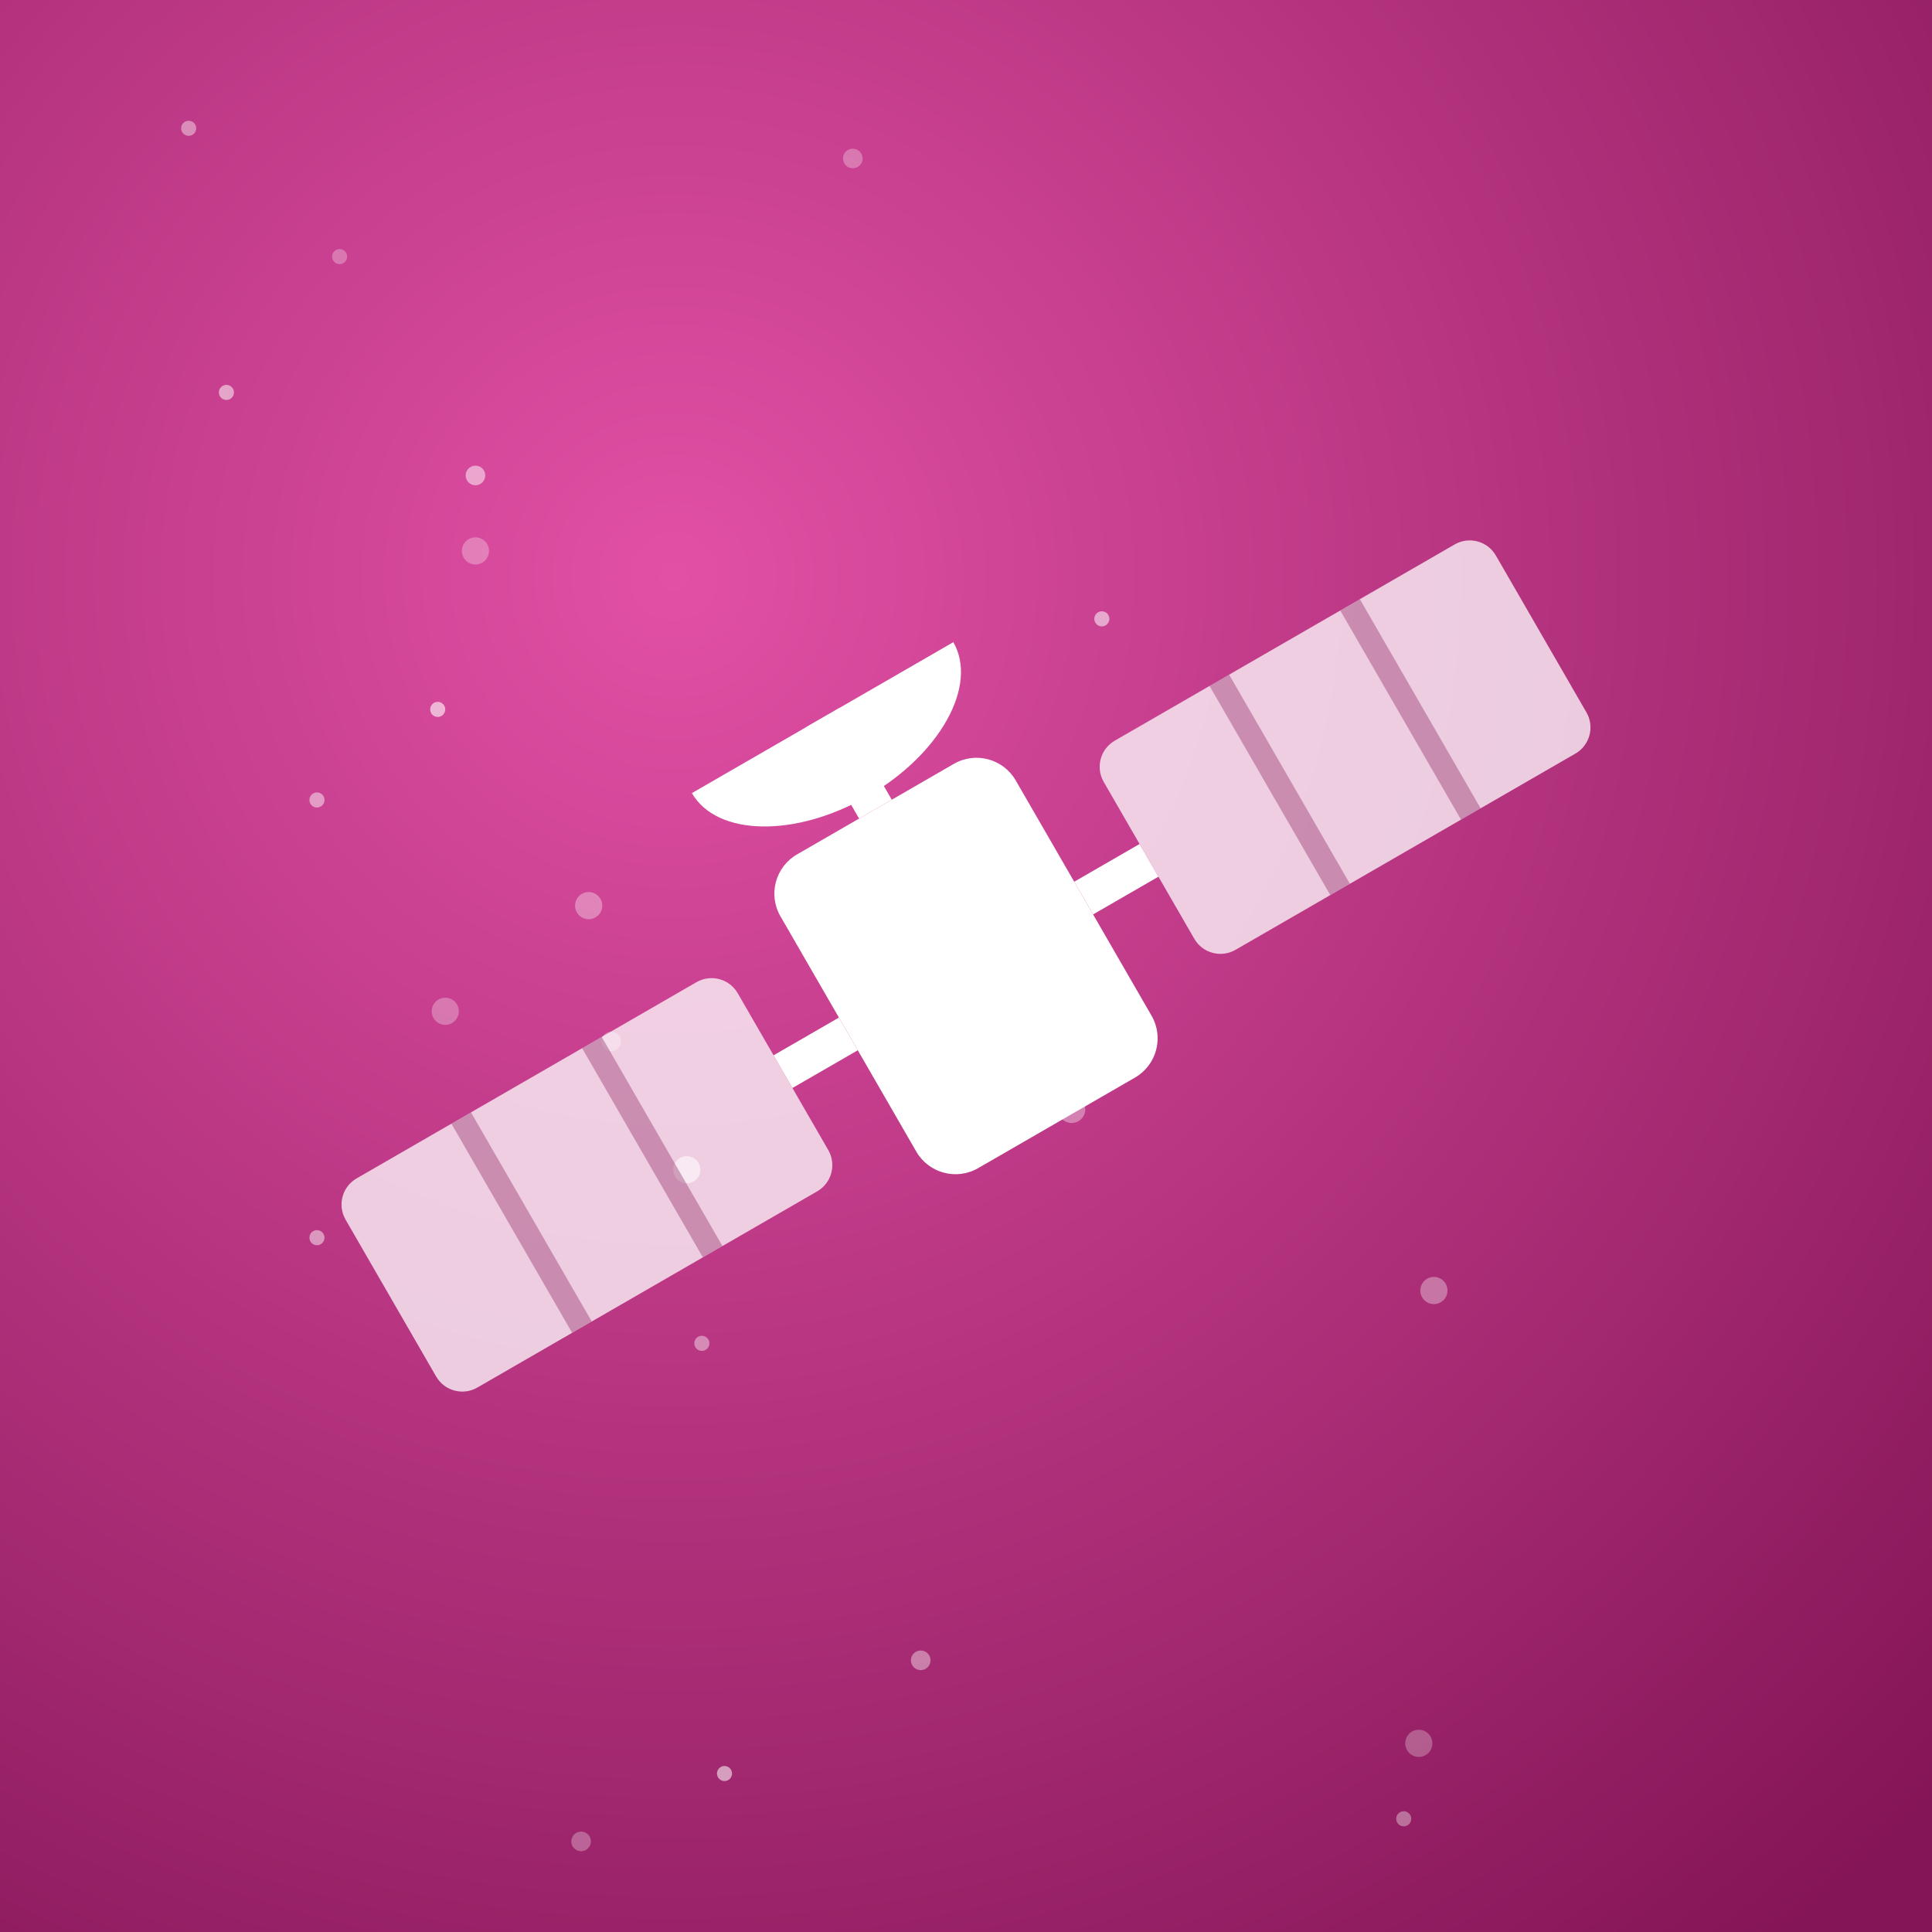
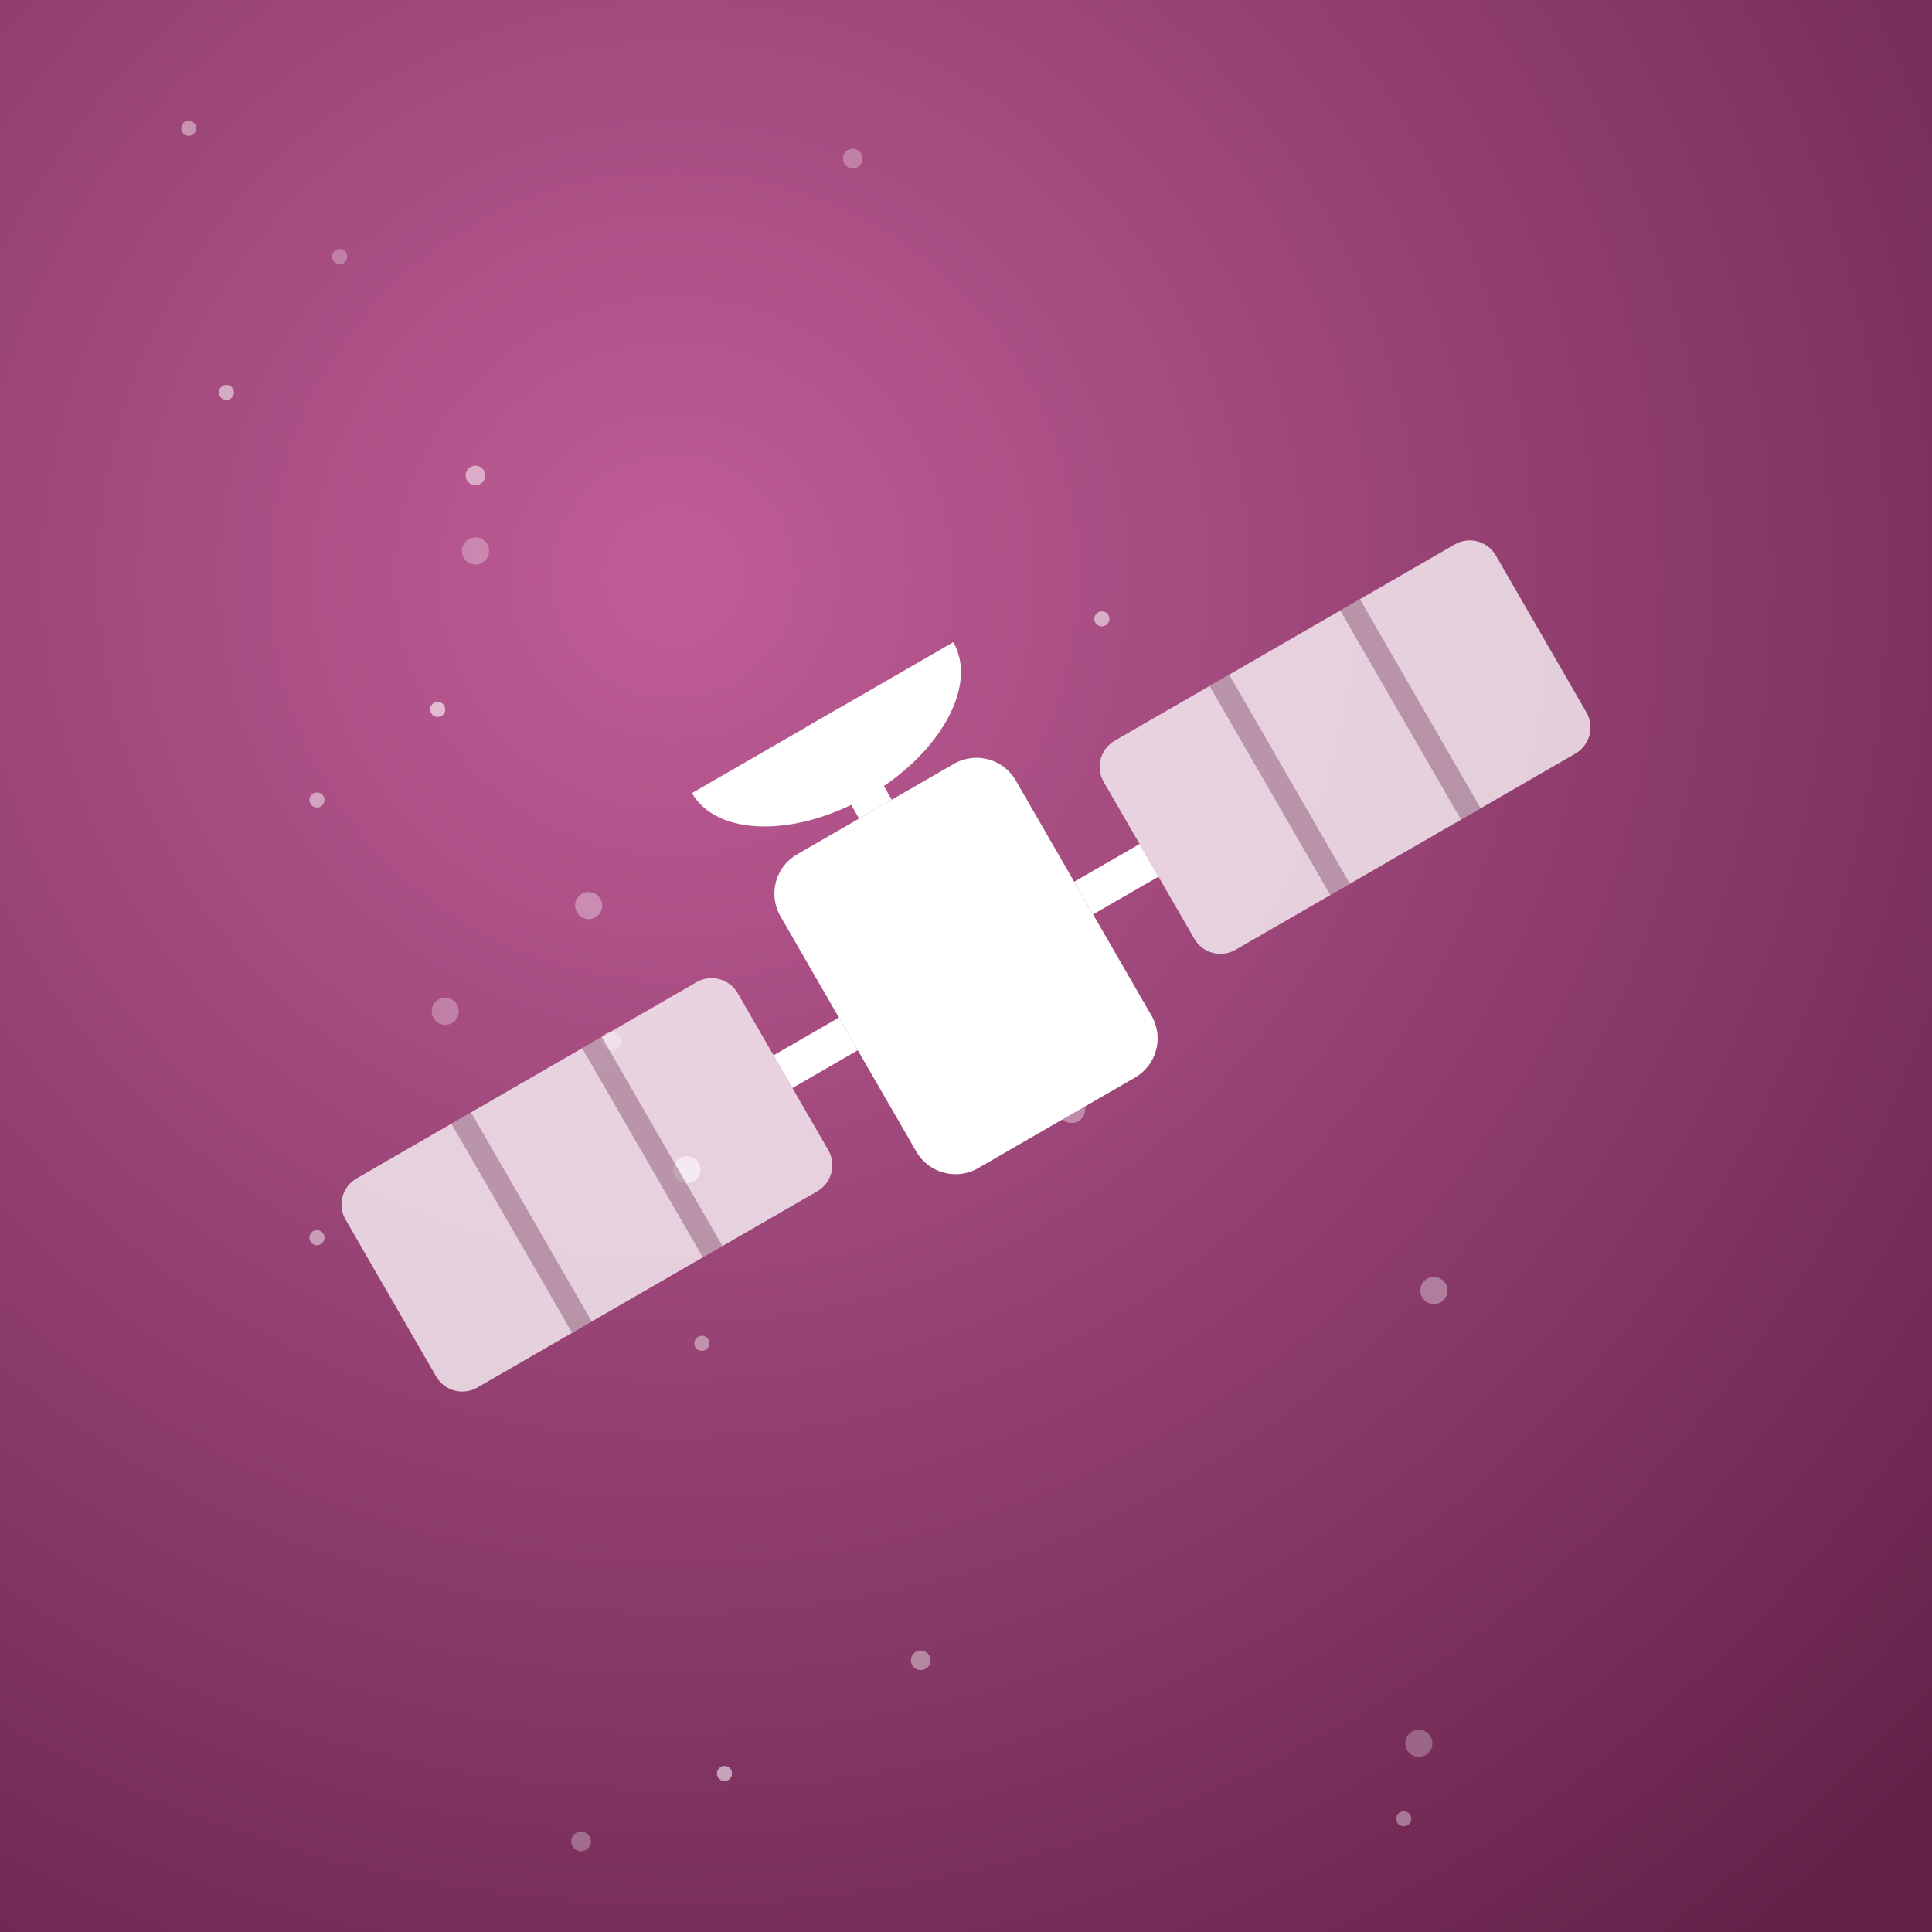
<svg xmlns="http://www.w3.org/2000/svg" width="256" height="256" viewBox="0 0 256 256">
  <defs>
    <radialGradient id="g" cx=".35" cy=".3" r=".9">
-       <stop offset="0" stop-color="#e250a5" />
-       <stop offset="1" stop-color="#841556" />
+       <stop offset="0" stop-color="#c05d97" />
+       <stop offset="1" stop-color="#632148" />
    </radialGradient>
  </defs>
  <rect width="256" height="256" fill="url(#g)" />
  <circle cx="25" cy="17" r="1" fill="#fff" opacity="0.42" />
  <circle cx="122" cy="220" r="1.3" fill="#fff" opacity="0.40" />
  <circle cx="142" cy="147" r="1.8" fill="#fff" opacity="0.36" />
  <circle cx="113" cy="21" r="1.3" fill="#fff" opacity="0.29" />
  <circle cx="58" cy="94" r="1" fill="#fff" opacity="0.60" />
  <circle cx="190" cy="171" r="1.8" fill="#fff" opacity="0.34" />
  <circle cx="30" cy="52" r="1" fill="#fff" opacity="0.53" />
  <circle cx="45" cy="34" r="1" fill="#fff" opacity="0.29" />
  <circle cx="188" cy="231" r="1.8" fill="#fff" opacity="0.27" />
  <circle cx="78" cy="120" r="1.8" fill="#fff" opacity="0.34" />
  <circle cx="81" cy="138" r="1.3" fill="#fff" opacity="0.31" />
  <circle cx="77" cy="244" r="1.3" fill="#fff" opacity="0.29" />
  <circle cx="96" cy="235" r="1" fill="#fff" opacity="0.55" />
  <circle cx="91" cy="155" r="1.8" fill="#fff" opacity="0.55" />
  <circle cx="93" cy="178" r="1" fill="#fff" opacity="0.42" />
  <circle cx="186" cy="241" r="1" fill="#fff" opacity="0.36" />
  <circle cx="59" cy="134" r="1.8" fill="#fff" opacity="0.29" />
  <circle cx="63" cy="63" r="1.3" fill="#fff" opacity="0.51" />
  <circle cx="42" cy="106" r="1" fill="#fff" opacity="0.48" />
  <circle cx="42" cy="164" r="1" fill="#fff" opacity="0.48" />
  <circle cx="146" cy="82" r="1" fill="#fff" opacity="0.54" />
  <circle cx="63" cy="73" r="1.8" fill="#fff" opacity="0.29" />
  <g class="ground" />
  <g transform="translate(0 0)">
    <g transform="rotate(-30 128 128)">
      <rect x="110" y="104" width="36" height="48" rx="6" fill="#fff" />
      <rect x="40" y="112" width="60" height="32" rx="4" fill="#fff" opacity=".75" />
      <rect x="156" y="112" width="60" height="32" rx="4" fill="#fff" opacity=".75" />
-       <path d="M60 112v32M80 112v32M176 112v32M196 112v32" stroke="#841556" stroke-width="3" opacity=".35" />
+       <path d="M60 112v32M80 112v32M176 112v32M196 112v32" stroke="#632148" stroke-width="3" opacity=".35" />
      <path d="M100 128h10M146 128h10" stroke="#fff" stroke-width="5" />
      <path d="M128 104v-14" stroke="#fff" stroke-width="5" />
      <path d="M108 90a20 12 0 0 0 40 0z" fill="#fff" />
    </g>
  </g>
</svg>
